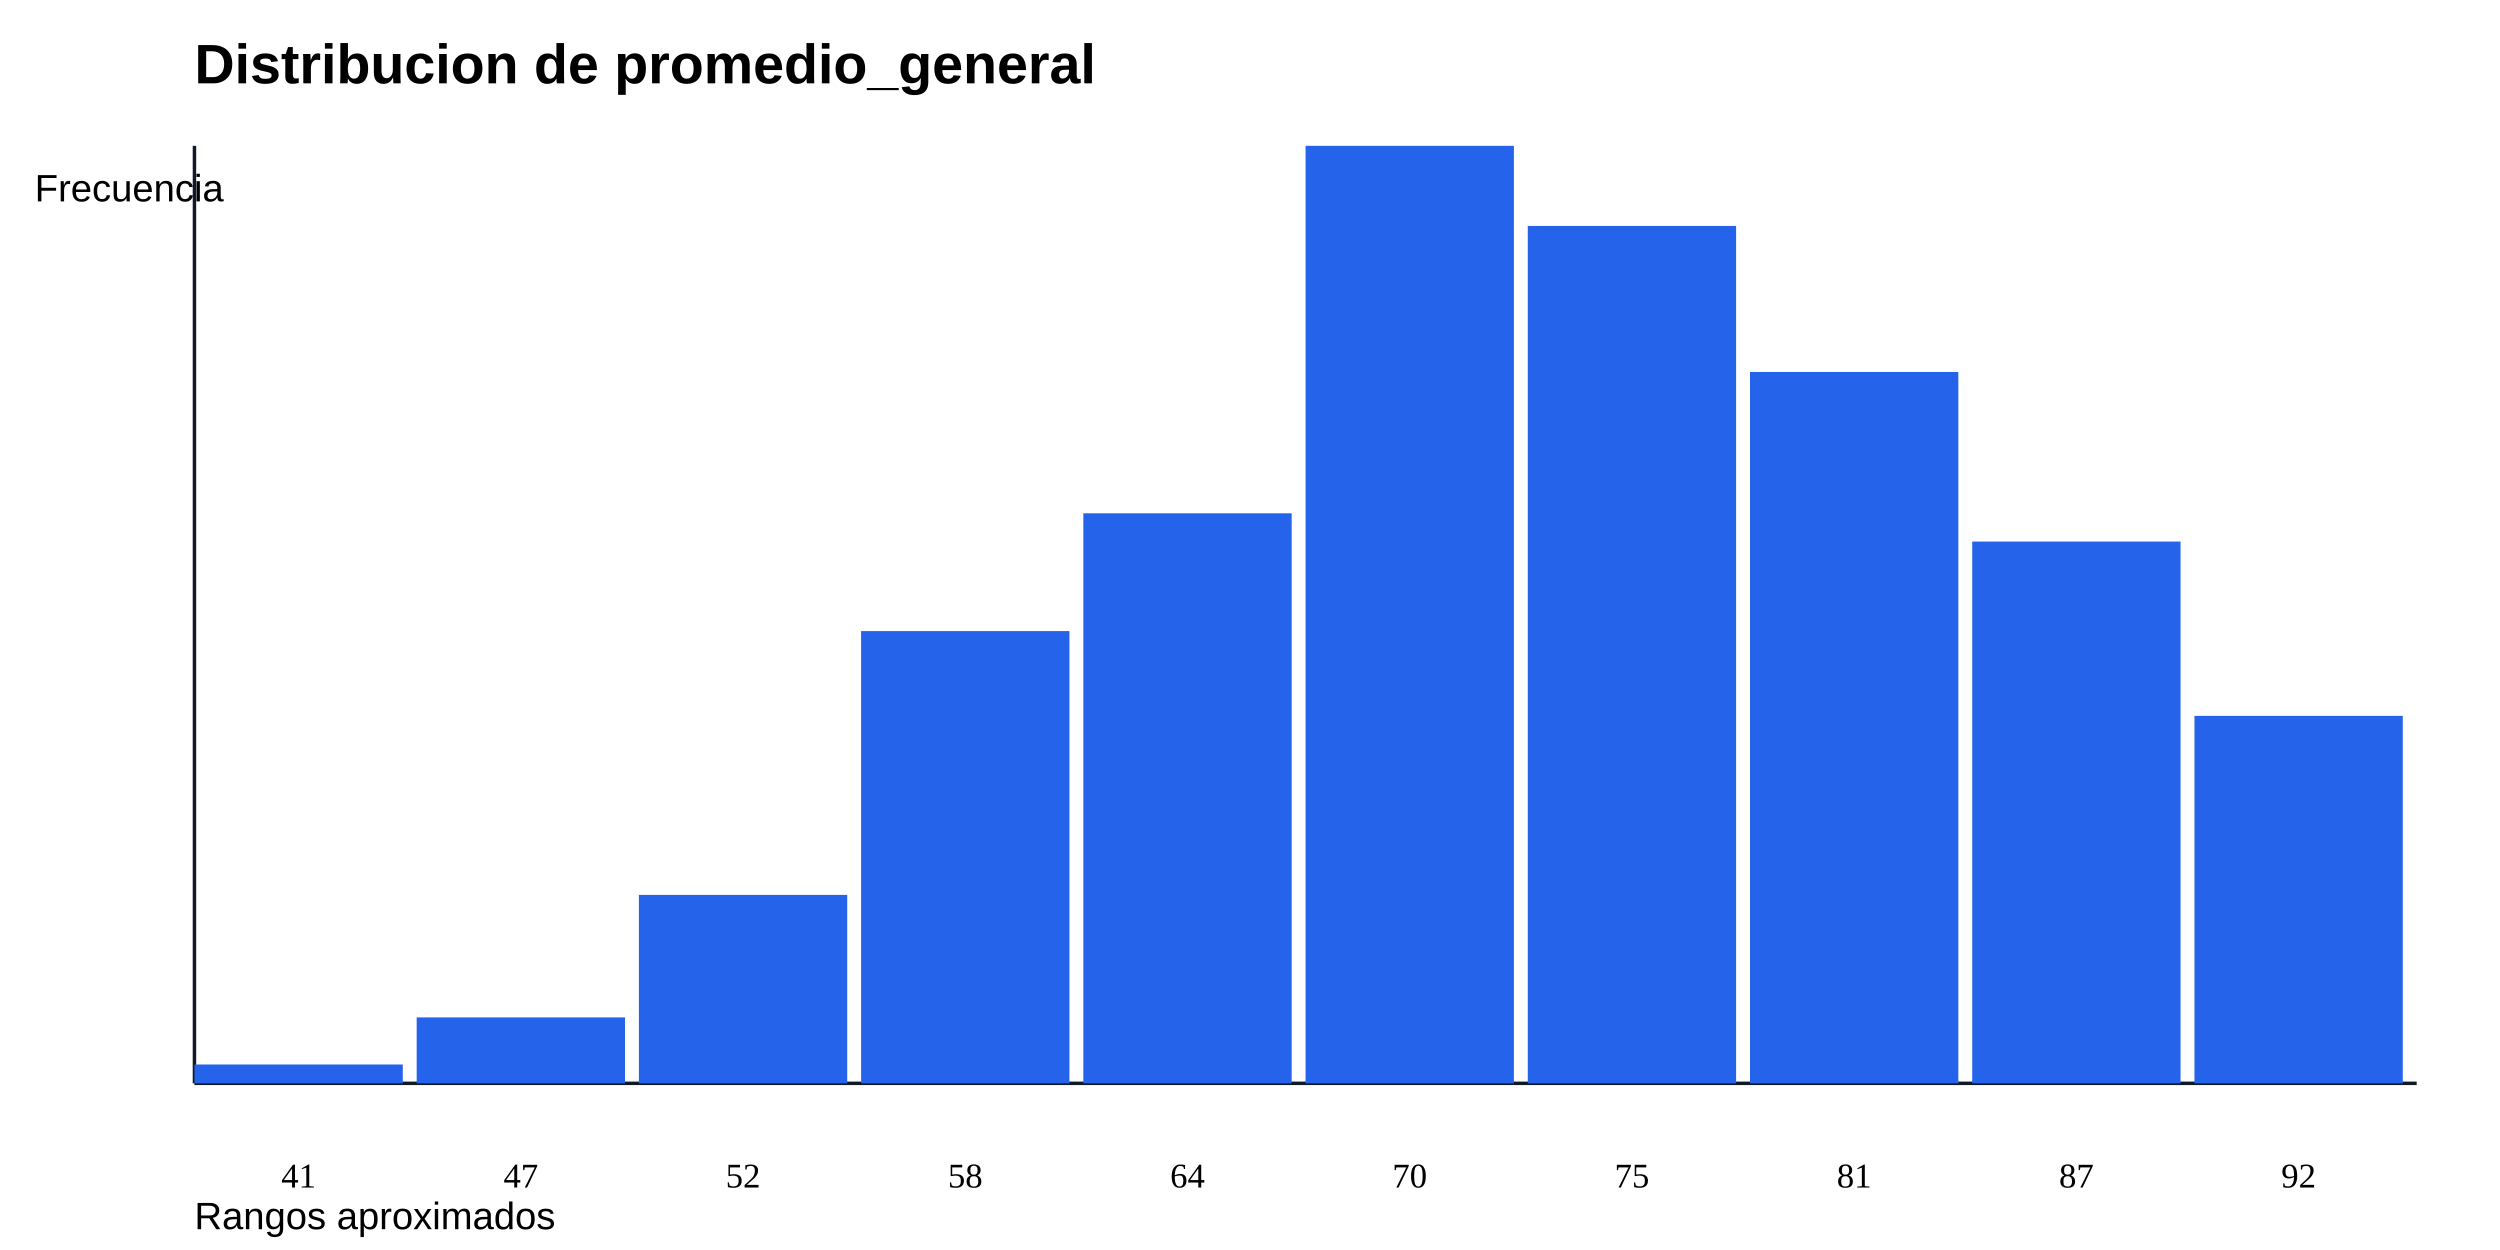
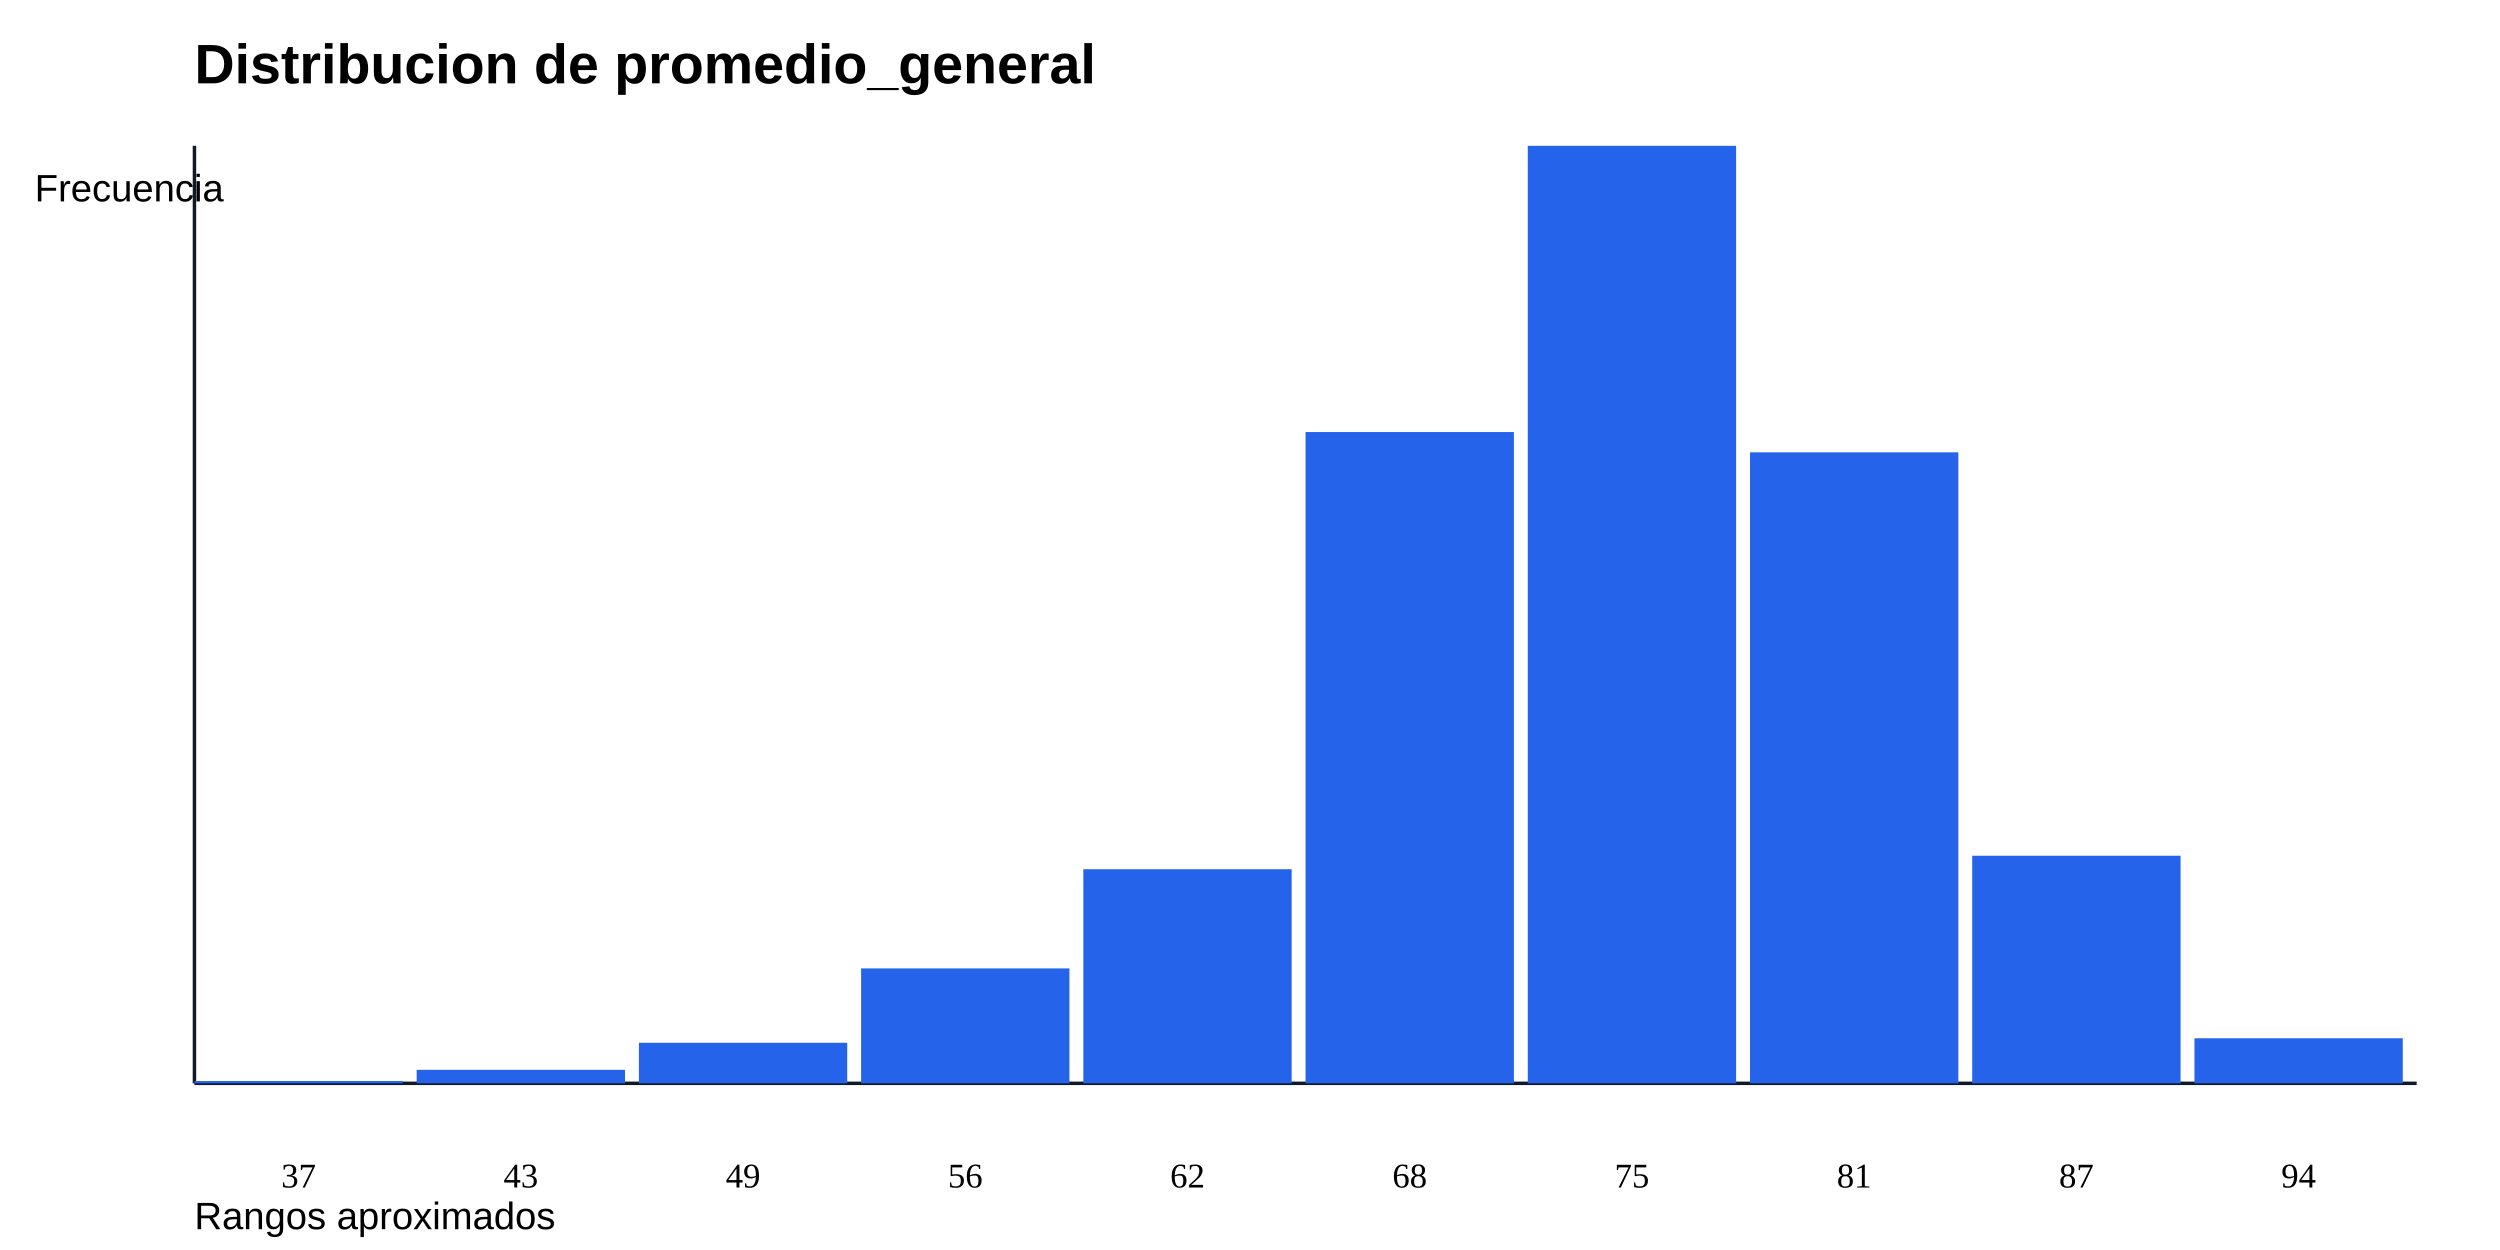
<svg xmlns="http://www.w3.org/2000/svg" width="720" height="360" viewBox="0 0 720 360">
  <rect width="100%" height="100%" fill="#ffffff" />
  <text x="56" y="24" font-size="16" font-family="Arial" font-weight="700">Distribucion de promedio_general</text>
  <line x1="56" y1="312" x2="696" y2="312" stroke="#111827" />
  <line x1="56" y1="42" x2="56" y2="312" stroke="#111827" />
-   <rect x="56.00" y="306.57" width="60.00" height="5.43" fill="#2563eb" />
-   <rect x="120.00" y="293.01" width="60.00" height="18.99" fill="#2563eb" />
-   <rect x="184.00" y="257.73" width="60.00" height="54.27" fill="#2563eb" />
-   <rect x="248.00" y="181.75" width="60.00" height="130.25" fill="#2563eb" />
-   <rect x="312.00" y="147.83" width="60.00" height="164.17" fill="#2563eb" />
-   <rect x="376.00" y="42.00" width="60.00" height="270.00" fill="#2563eb" />
-   <rect x="440.00" y="65.07" width="60.00" height="246.93" fill="#2563eb" />
-   <rect x="504.00" y="107.13" width="60.00" height="204.87" fill="#2563eb" />
-   <rect x="568.00" y="155.97" width="60.00" height="156.03" fill="#2563eb" />
-   <rect x="632.00" y="206.17" width="60.00" height="105.83" fill="#2563eb" />
-   <text x="86.00" y="342" font-size="10" text-anchor="middle">41</text>
-   <text x="150.00" y="342" font-size="10" text-anchor="middle">47</text>
-   <text x="214.00" y="342" font-size="10" text-anchor="middle">52</text>
-   <text x="278.00" y="342" font-size="10" text-anchor="middle">58</text>
-   <text x="342.00" y="342" font-size="10" text-anchor="middle">64</text>
-   <text x="406.00" y="342" font-size="10" text-anchor="middle">70</text>
+   <rect x="56.00" y="311.35" width="60.00" height="0.65" fill="#2563eb" />
+   <rect x="120.00" y="308.11" width="60.00" height="3.89" fill="#2563eb" />
+   <rect x="184.00" y="300.32" width="60.00" height="11.68" fill="#2563eb" />
+   <rect x="248.00" y="278.90" width="60.00" height="33.10" fill="#2563eb" />
+   <rect x="312.00" y="250.34" width="60.00" height="61.66" fill="#2563eb" />
+   <rect x="376.00" y="124.43" width="60.00" height="187.57" fill="#2563eb" />
+   <rect x="440.00" y="42.00" width="60.00" height="270.00" fill="#2563eb" />
+   <rect x="504.00" y="130.27" width="60.00" height="181.73" fill="#2563eb" />
+   <rect x="568.00" y="246.45" width="60.00" height="65.55" fill="#2563eb" />
+   <rect x="632.00" y="299.02" width="60.00" height="12.98" fill="#2563eb" />
+   <text x="86.00" y="342" font-size="10" text-anchor="middle">37</text>
+   <text x="150.00" y="342" font-size="10" text-anchor="middle">43</text>
+   <text x="214.00" y="342" font-size="10" text-anchor="middle">49</text>
+   <text x="278.00" y="342" font-size="10" text-anchor="middle">56</text>
+   <text x="342.00" y="342" font-size="10" text-anchor="middle">62</text>
+   <text x="406.00" y="342" font-size="10" text-anchor="middle">68</text>
  <text x="470.00" y="342" font-size="10" text-anchor="middle">75</text>
  <text x="534.00" y="342" font-size="10" text-anchor="middle">81</text>
  <text x="598.00" y="342" font-size="10" text-anchor="middle">87</text>
-   <text x="662.00" y="342" font-size="10" text-anchor="middle">92</text>
+   <text x="662.00" y="342" font-size="10" text-anchor="middle">94</text>
  <text x="56" y="354" font-size="11" font-family="Arial">Rangos aproximados</text>
  <text x="10" y="58" font-size="11" font-family="Arial">Frecuencia</text>
</svg>
